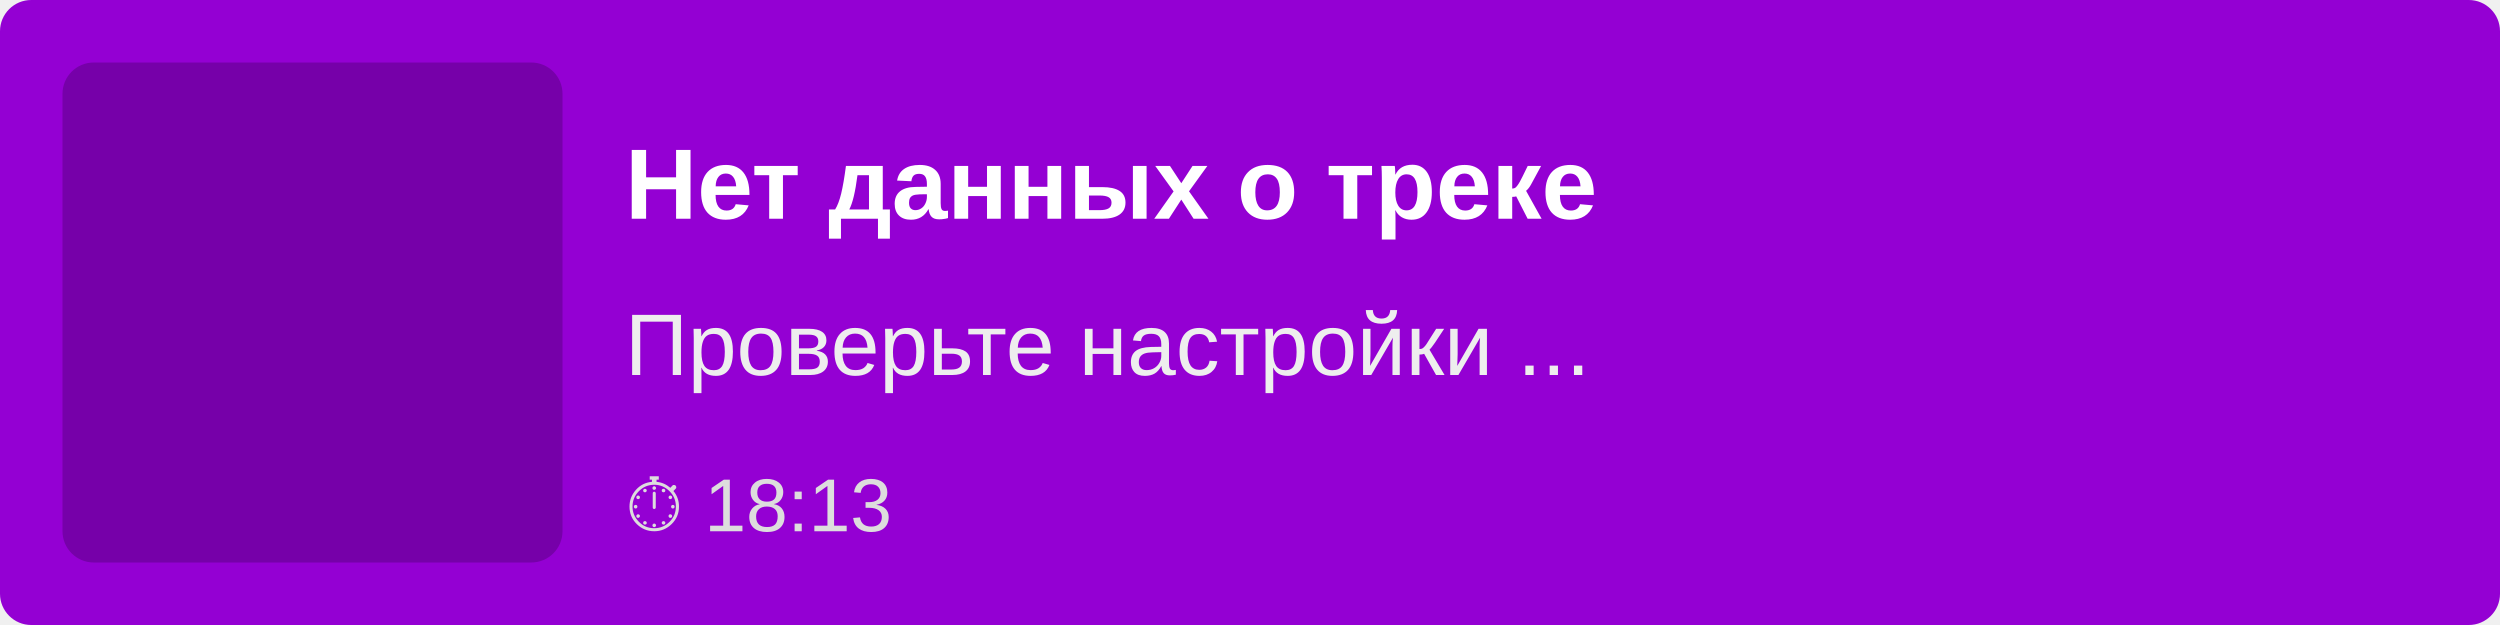
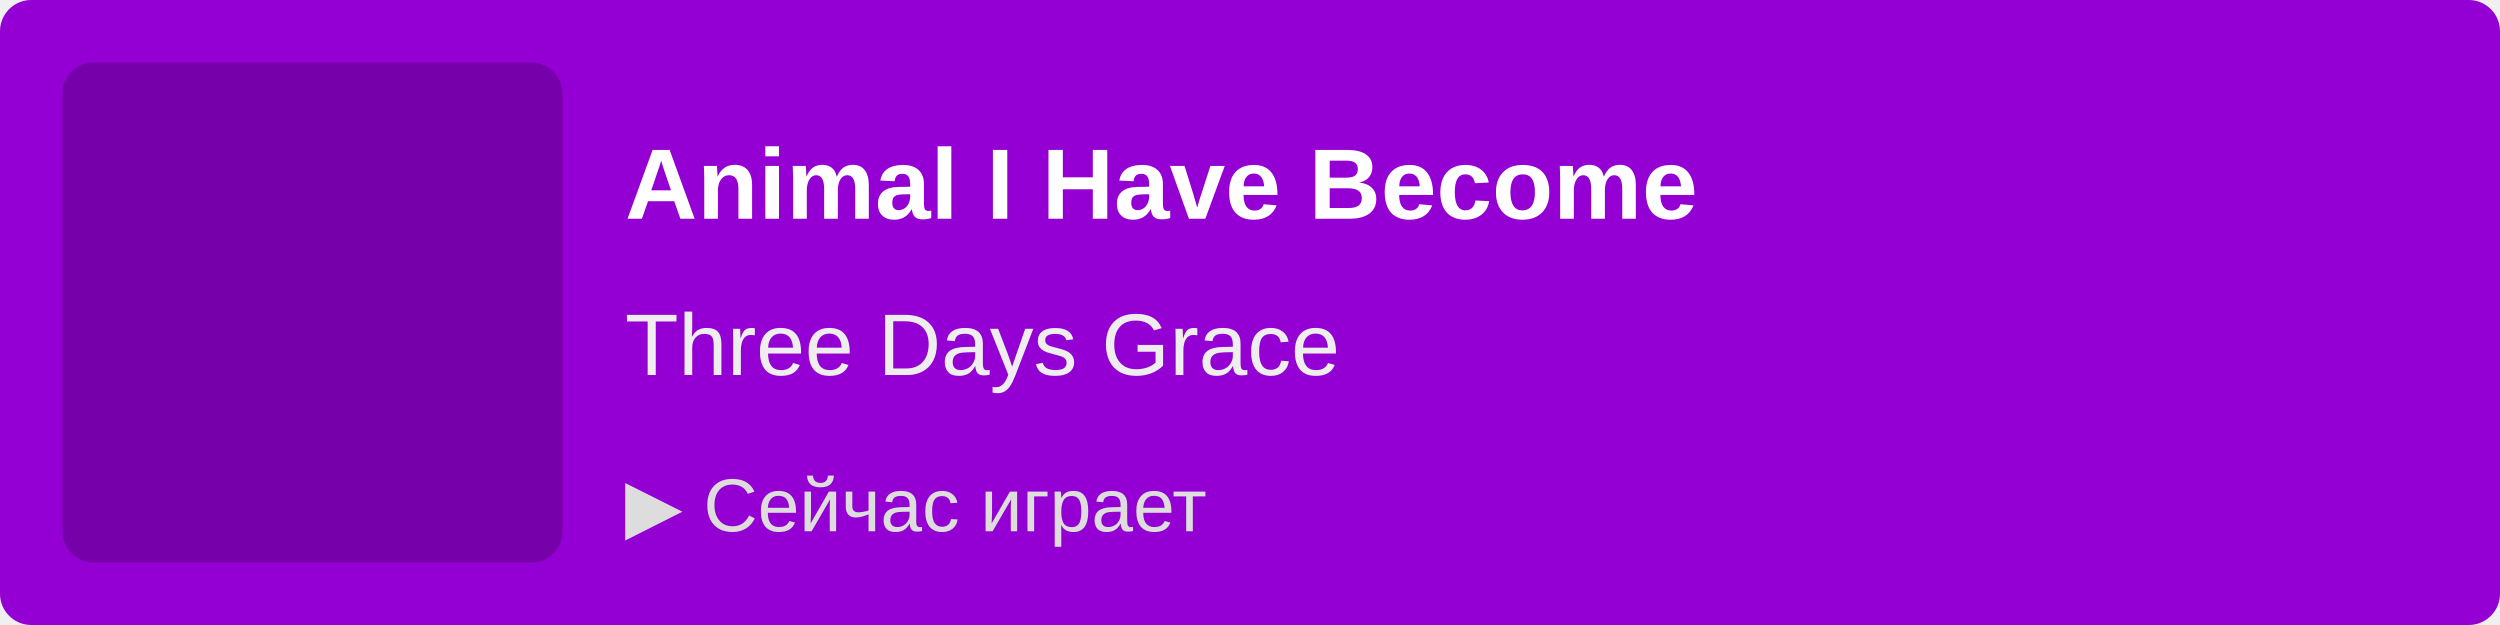
<svg xmlns="http://www.w3.org/2000/svg" width="400" height="100">
  <rect width="100%" height="100%" fill="#9400D3" rx="5" />
  <rect x="10" y="10" width="80" height="80" fill="rgba(0,0,0,0.2)" rx="5" />
  <text x="100" y="35" font-family="Arial, sans-serif" font-size="16" fill="white" font-weight="bold">
-         Нет данных о треке
+         Animal I Have Become
    </text>
  <text x="100" y="60" font-family="Arial, sans-serif" font-size="14" fill="#EEE">
-         Проверьте настройки ...
+         Three Days Grace
    </text>
  <text x="100" y="85" font-family="Arial, sans-serif" font-size="12" fill="#DDD">
-         ⏱ 18:13
+         ▶ Сейчас играет
    </text>
</svg>
